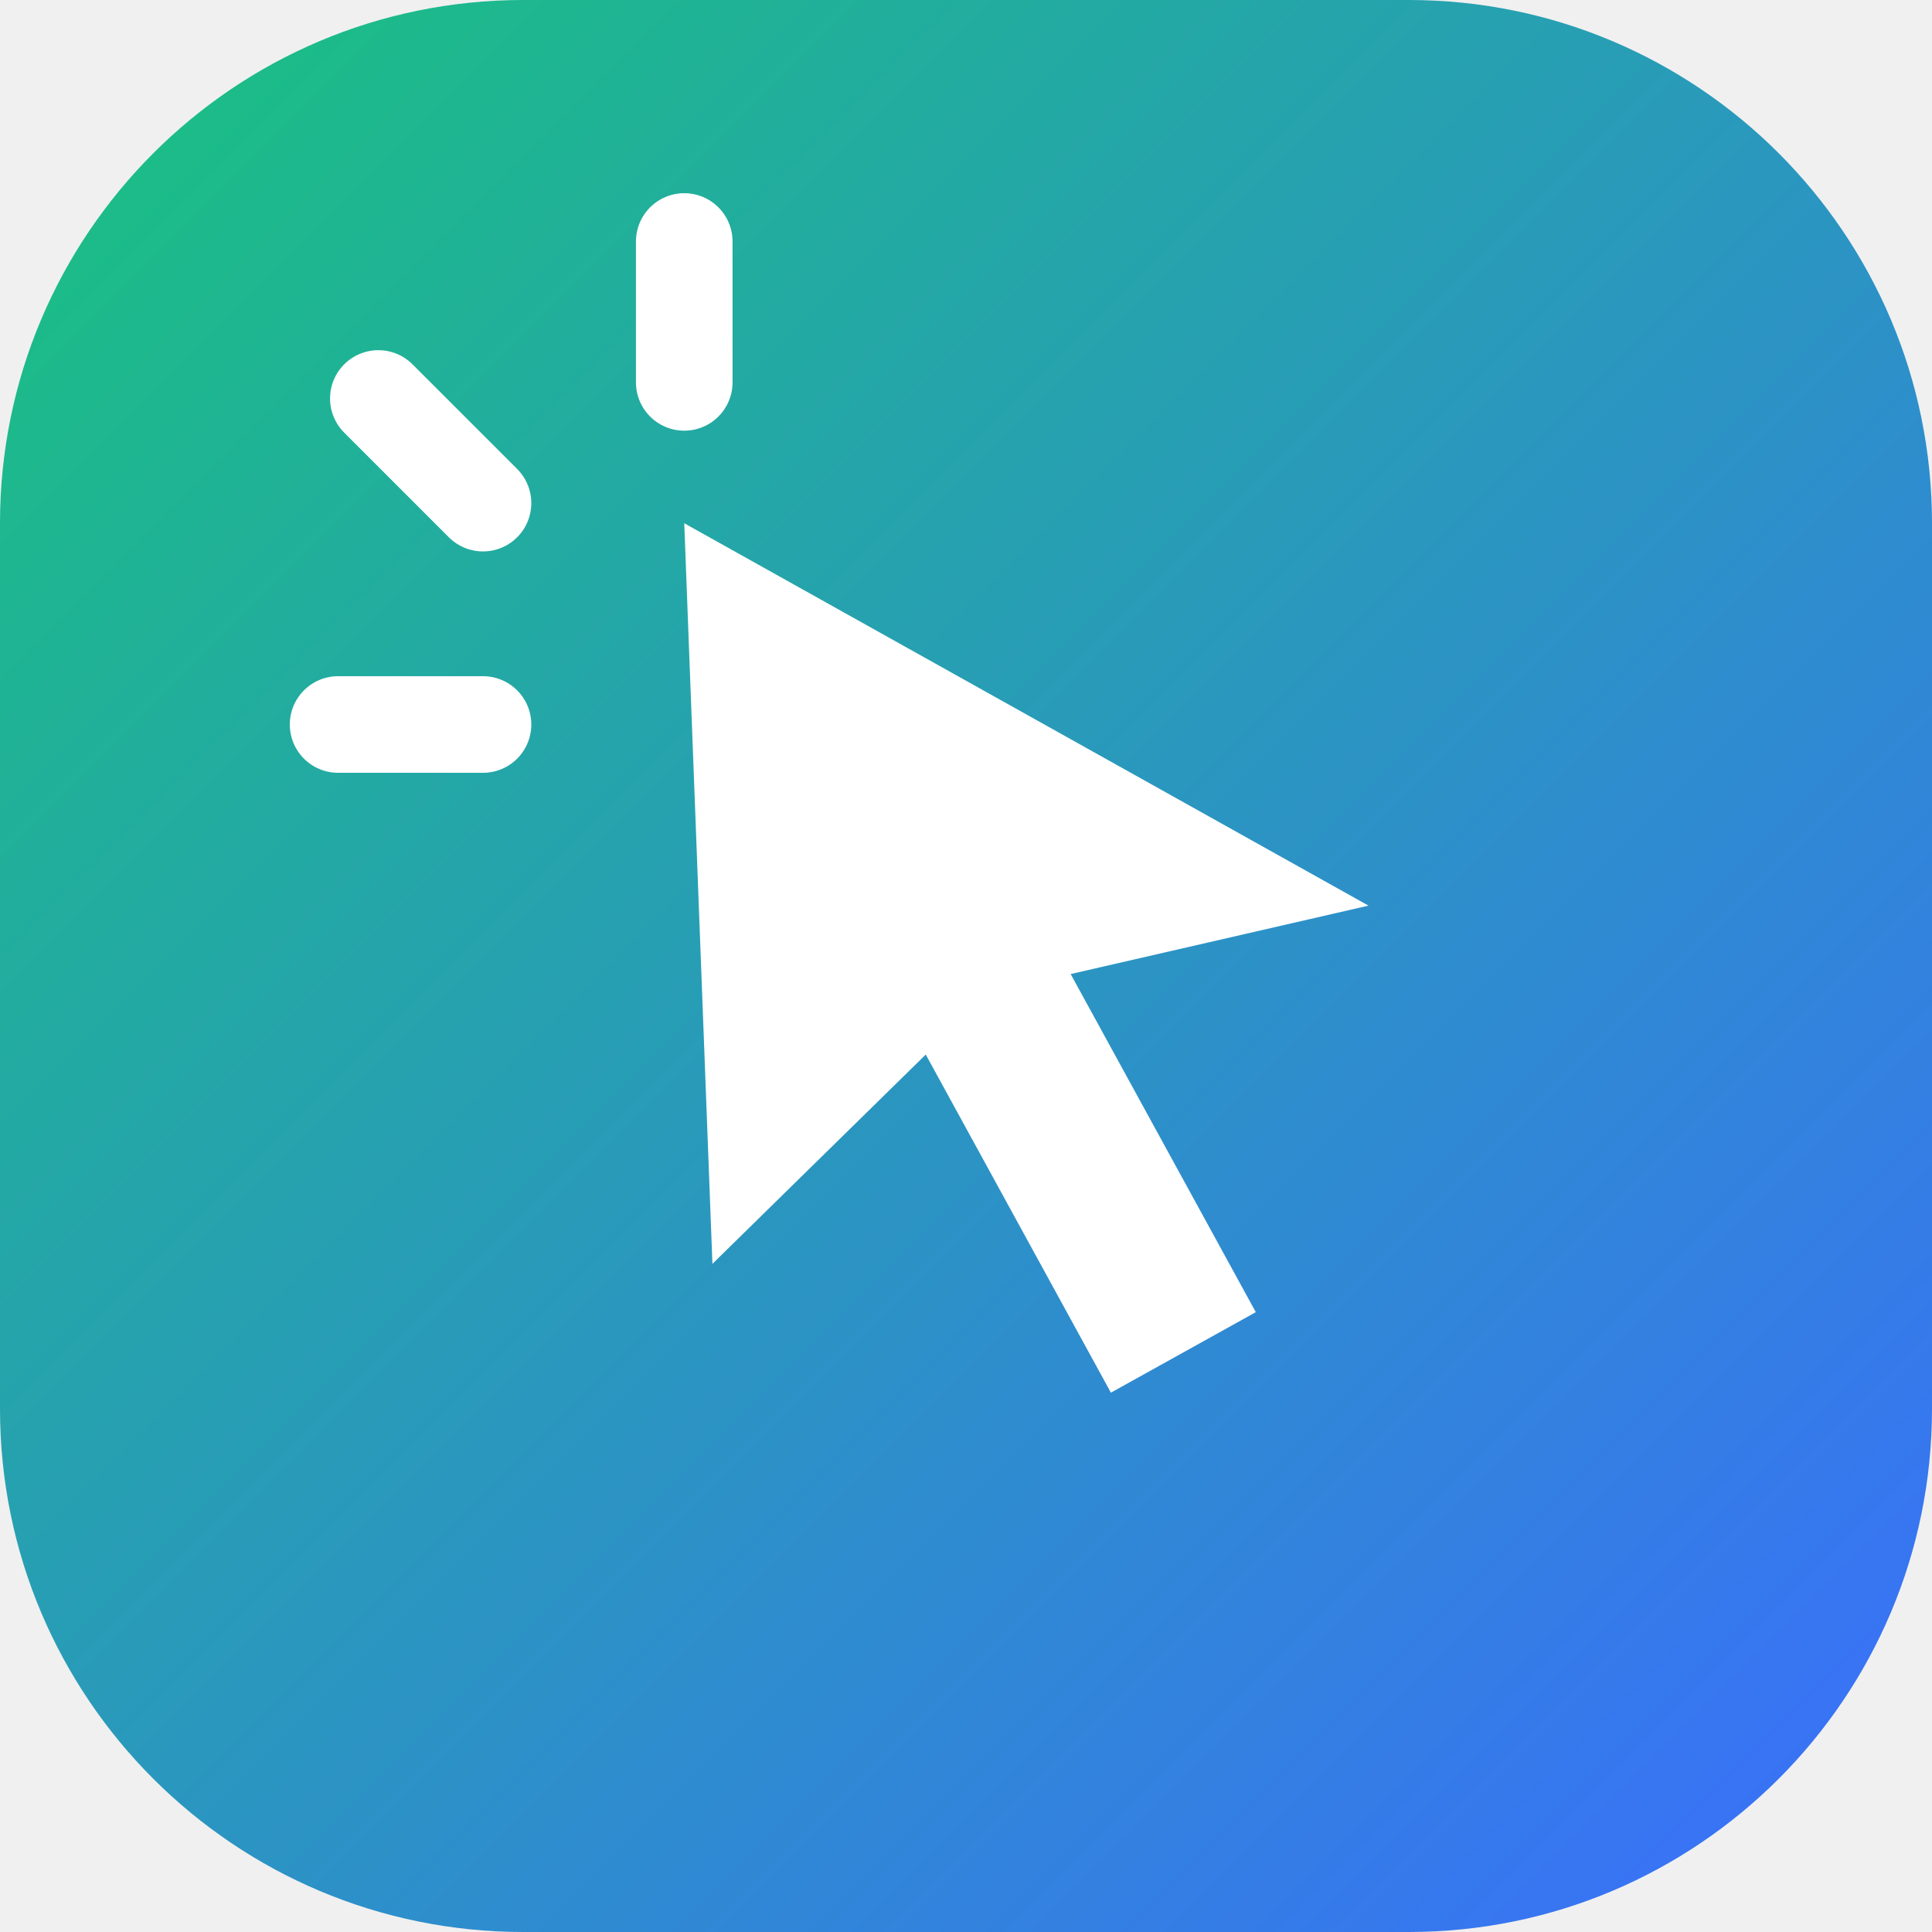
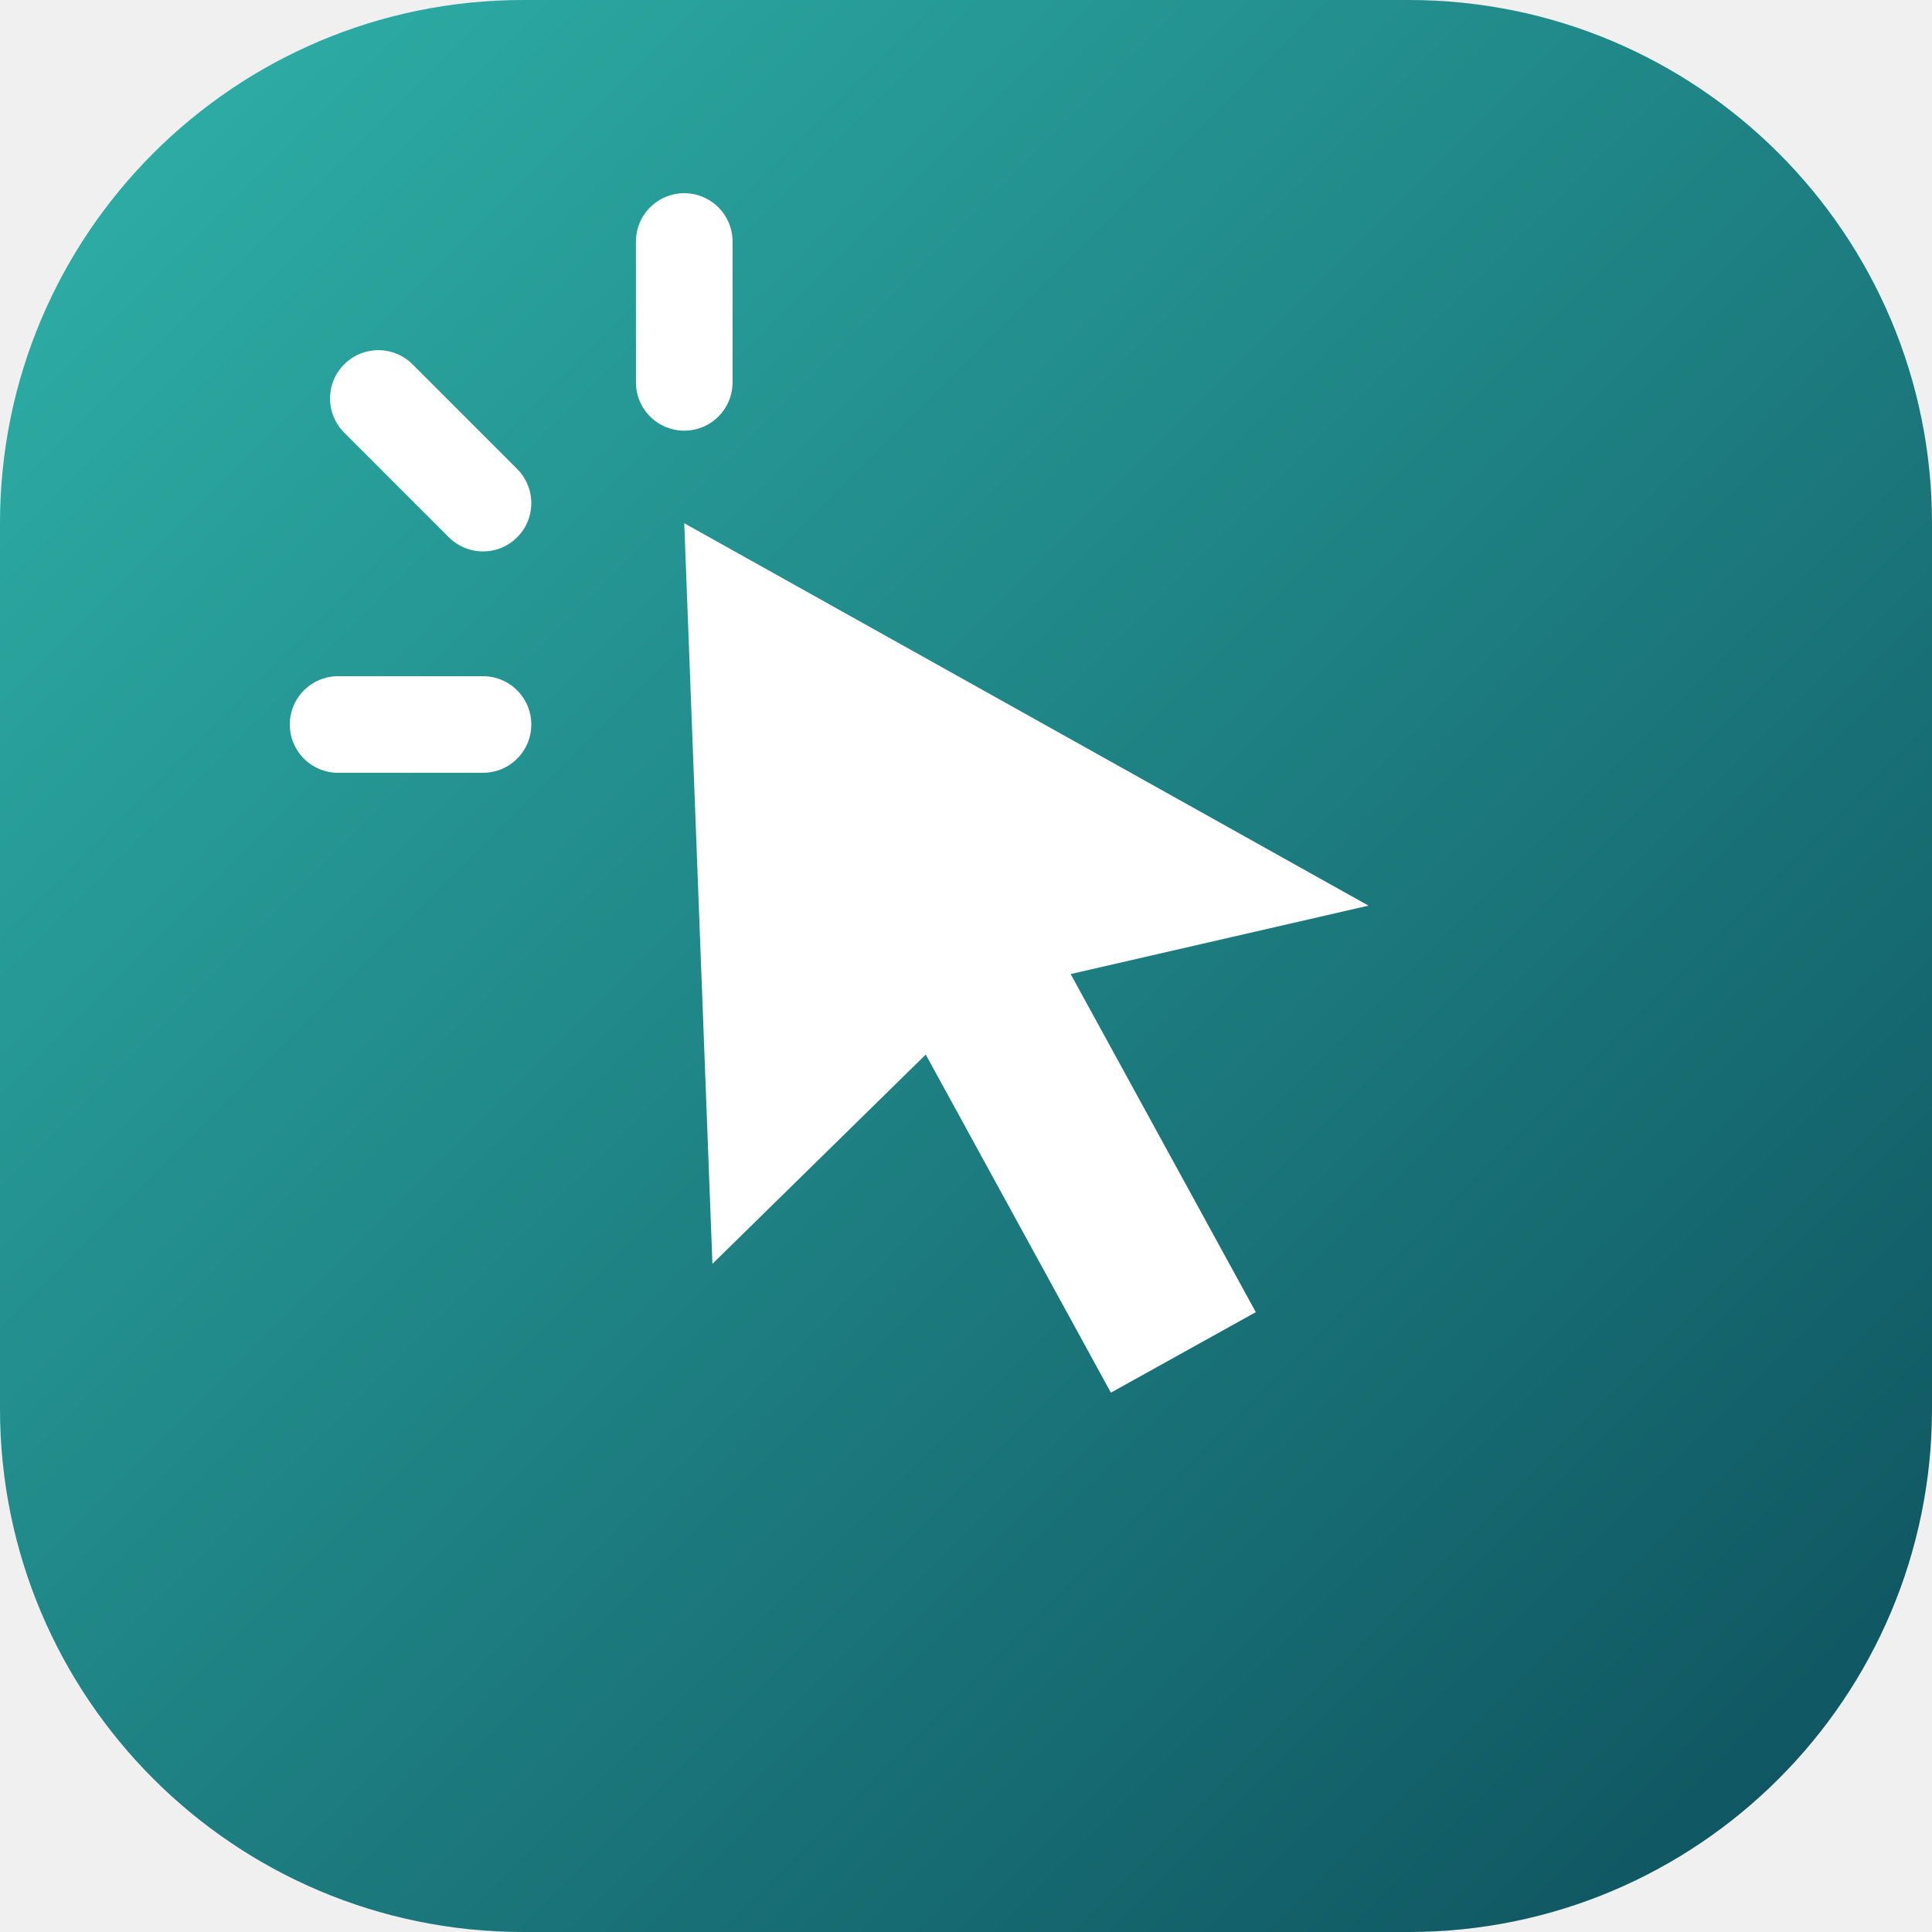
<svg xmlns="http://www.w3.org/2000/svg" viewBox="0 0 48 48">
  <defs>
    <linearGradient id="g" x1="0" y1="0" x2="1" y2="1">
-       <stop offset="0" stop-color="#19c37d" />
-       <stop offset="1" stop-color="#3b6cff" />
+       <stop offset="0" stop-color="#2fb3aa" />
+       <stop offset="1" stop-color="#0d4f5c" />
    </linearGradient>
  </defs>
  <rect width="48" height="48" rx="13" fill="url(#g)" />
  <path d="M17 13l17 9.5-7.4 1.7 4.6 8.4-3.6 2-4.6-8.4-5.3 5.2z" fill="#fff" />
  <path d="M12 12.5l-2.6-2.6M17 9.5V6M12 18H8.4" stroke="#fff" stroke-width="2.4" stroke-linecap="round" />
</svg>
